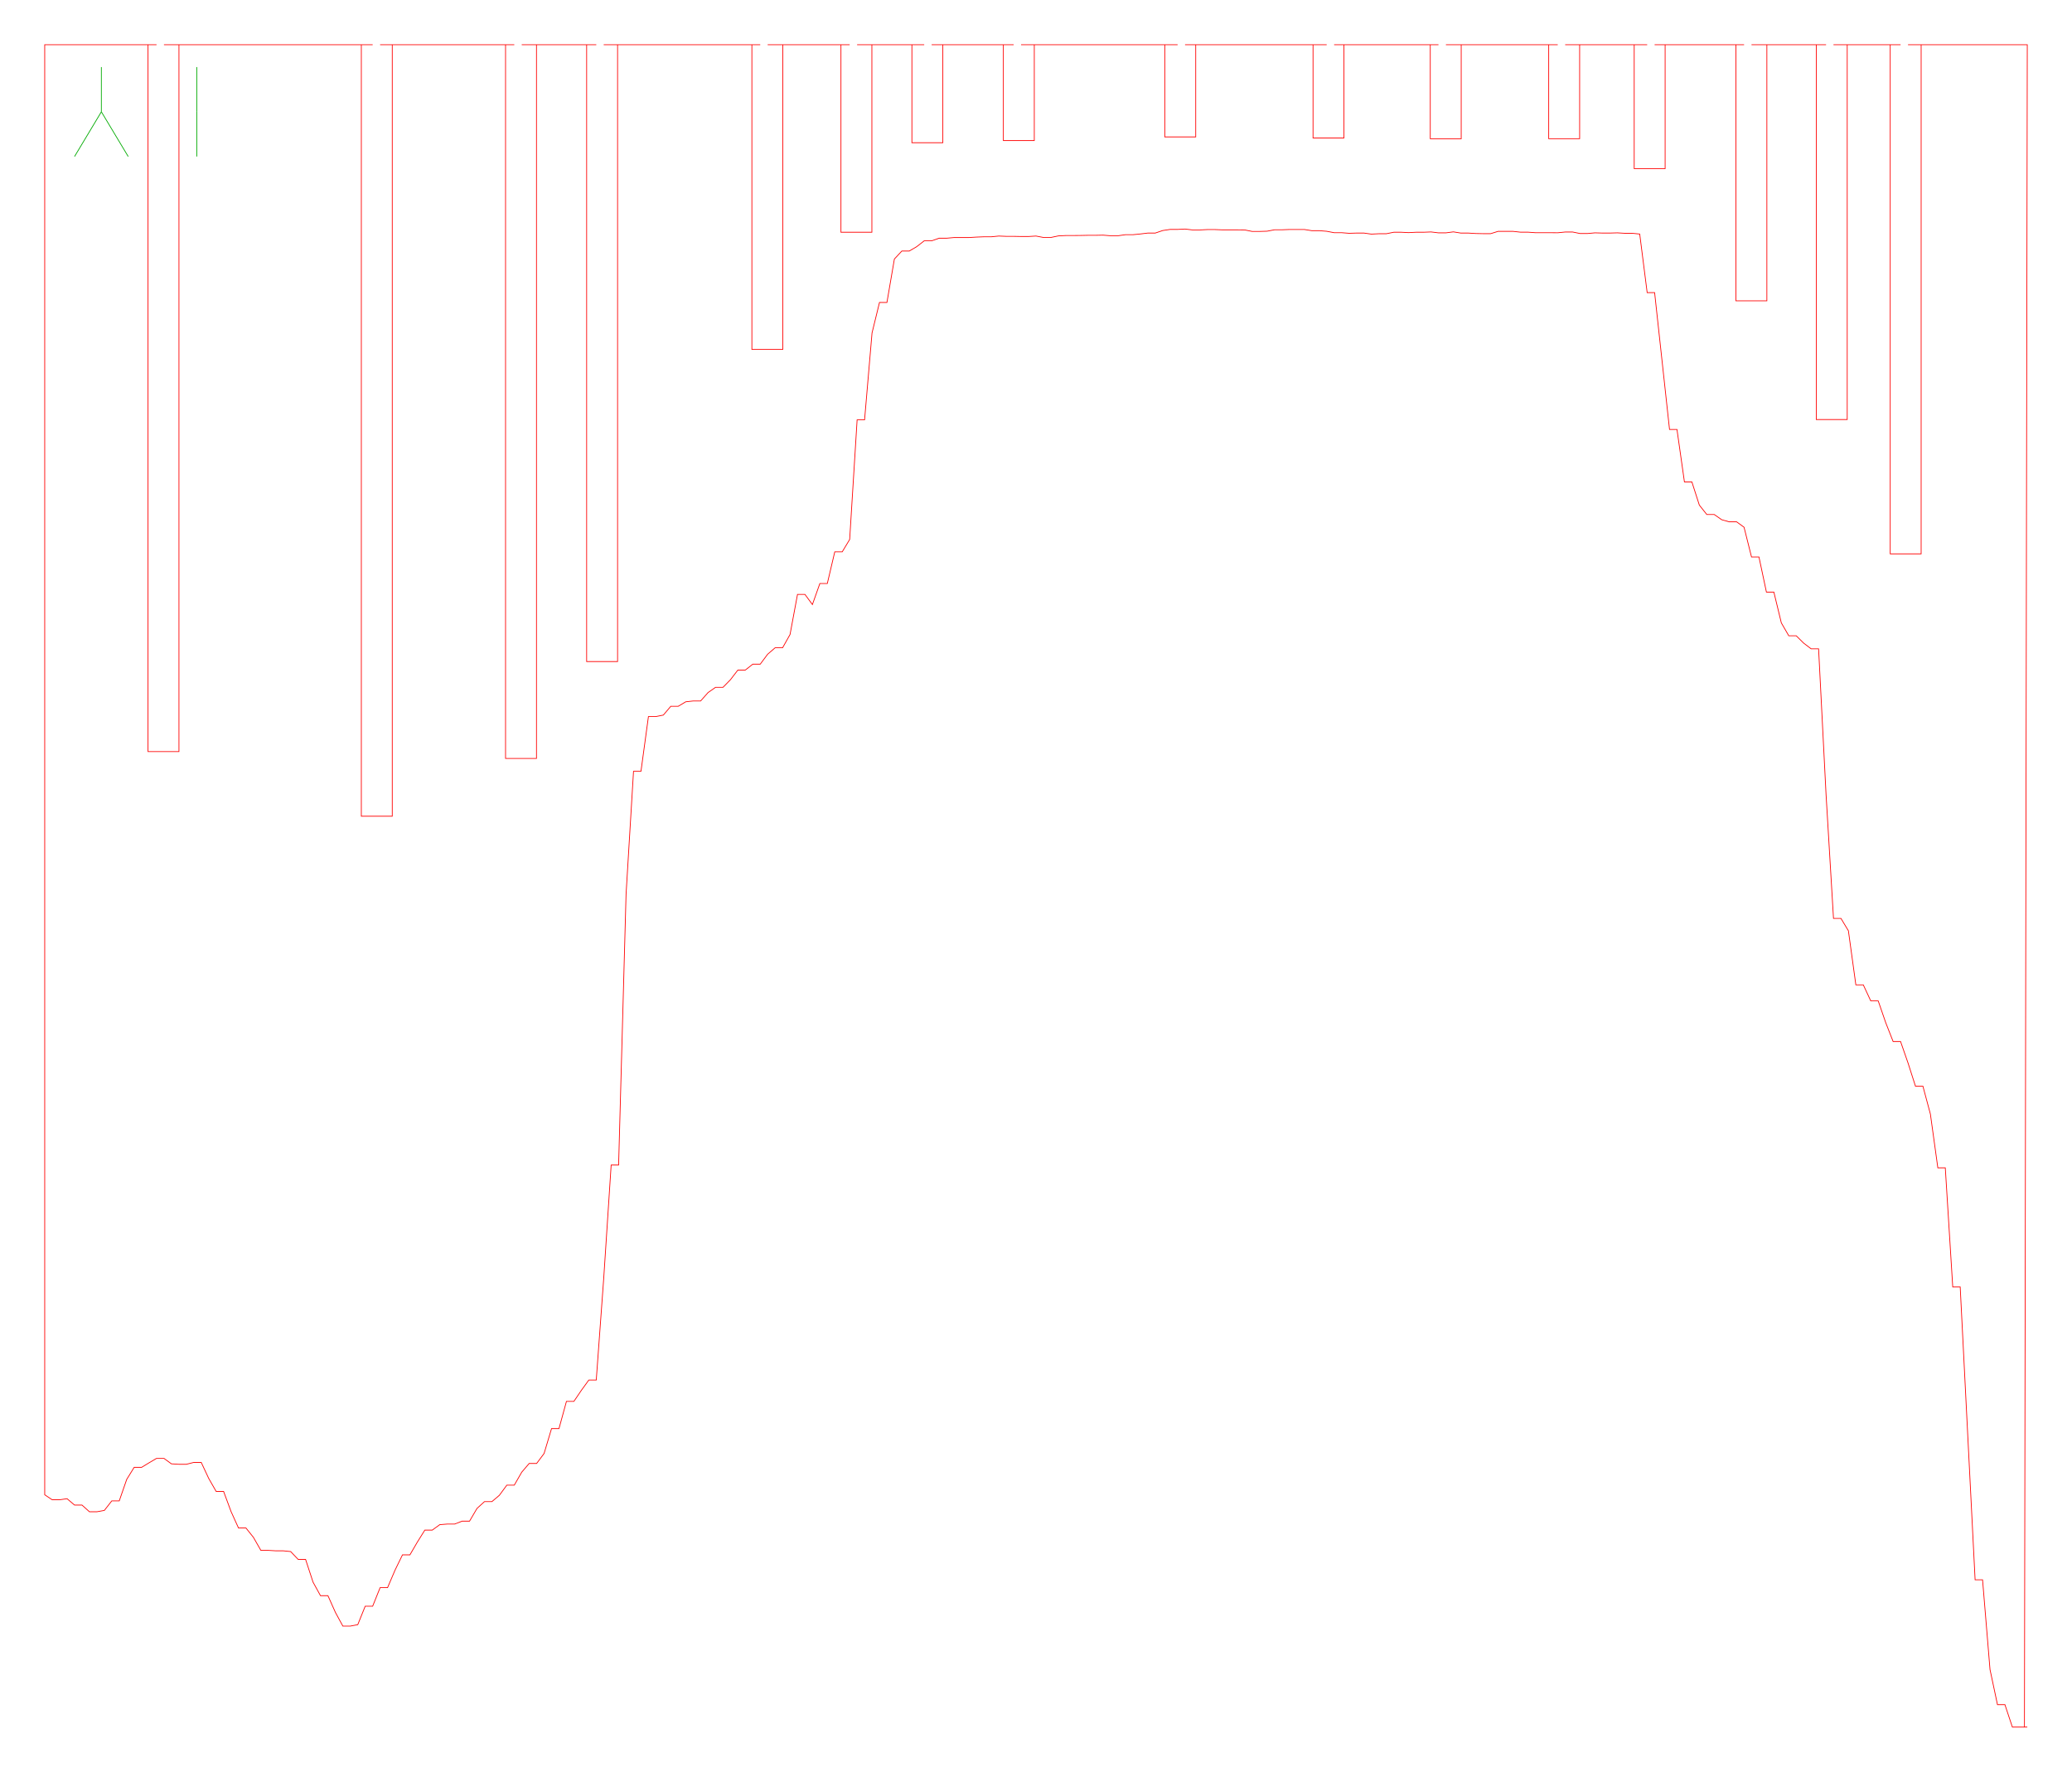
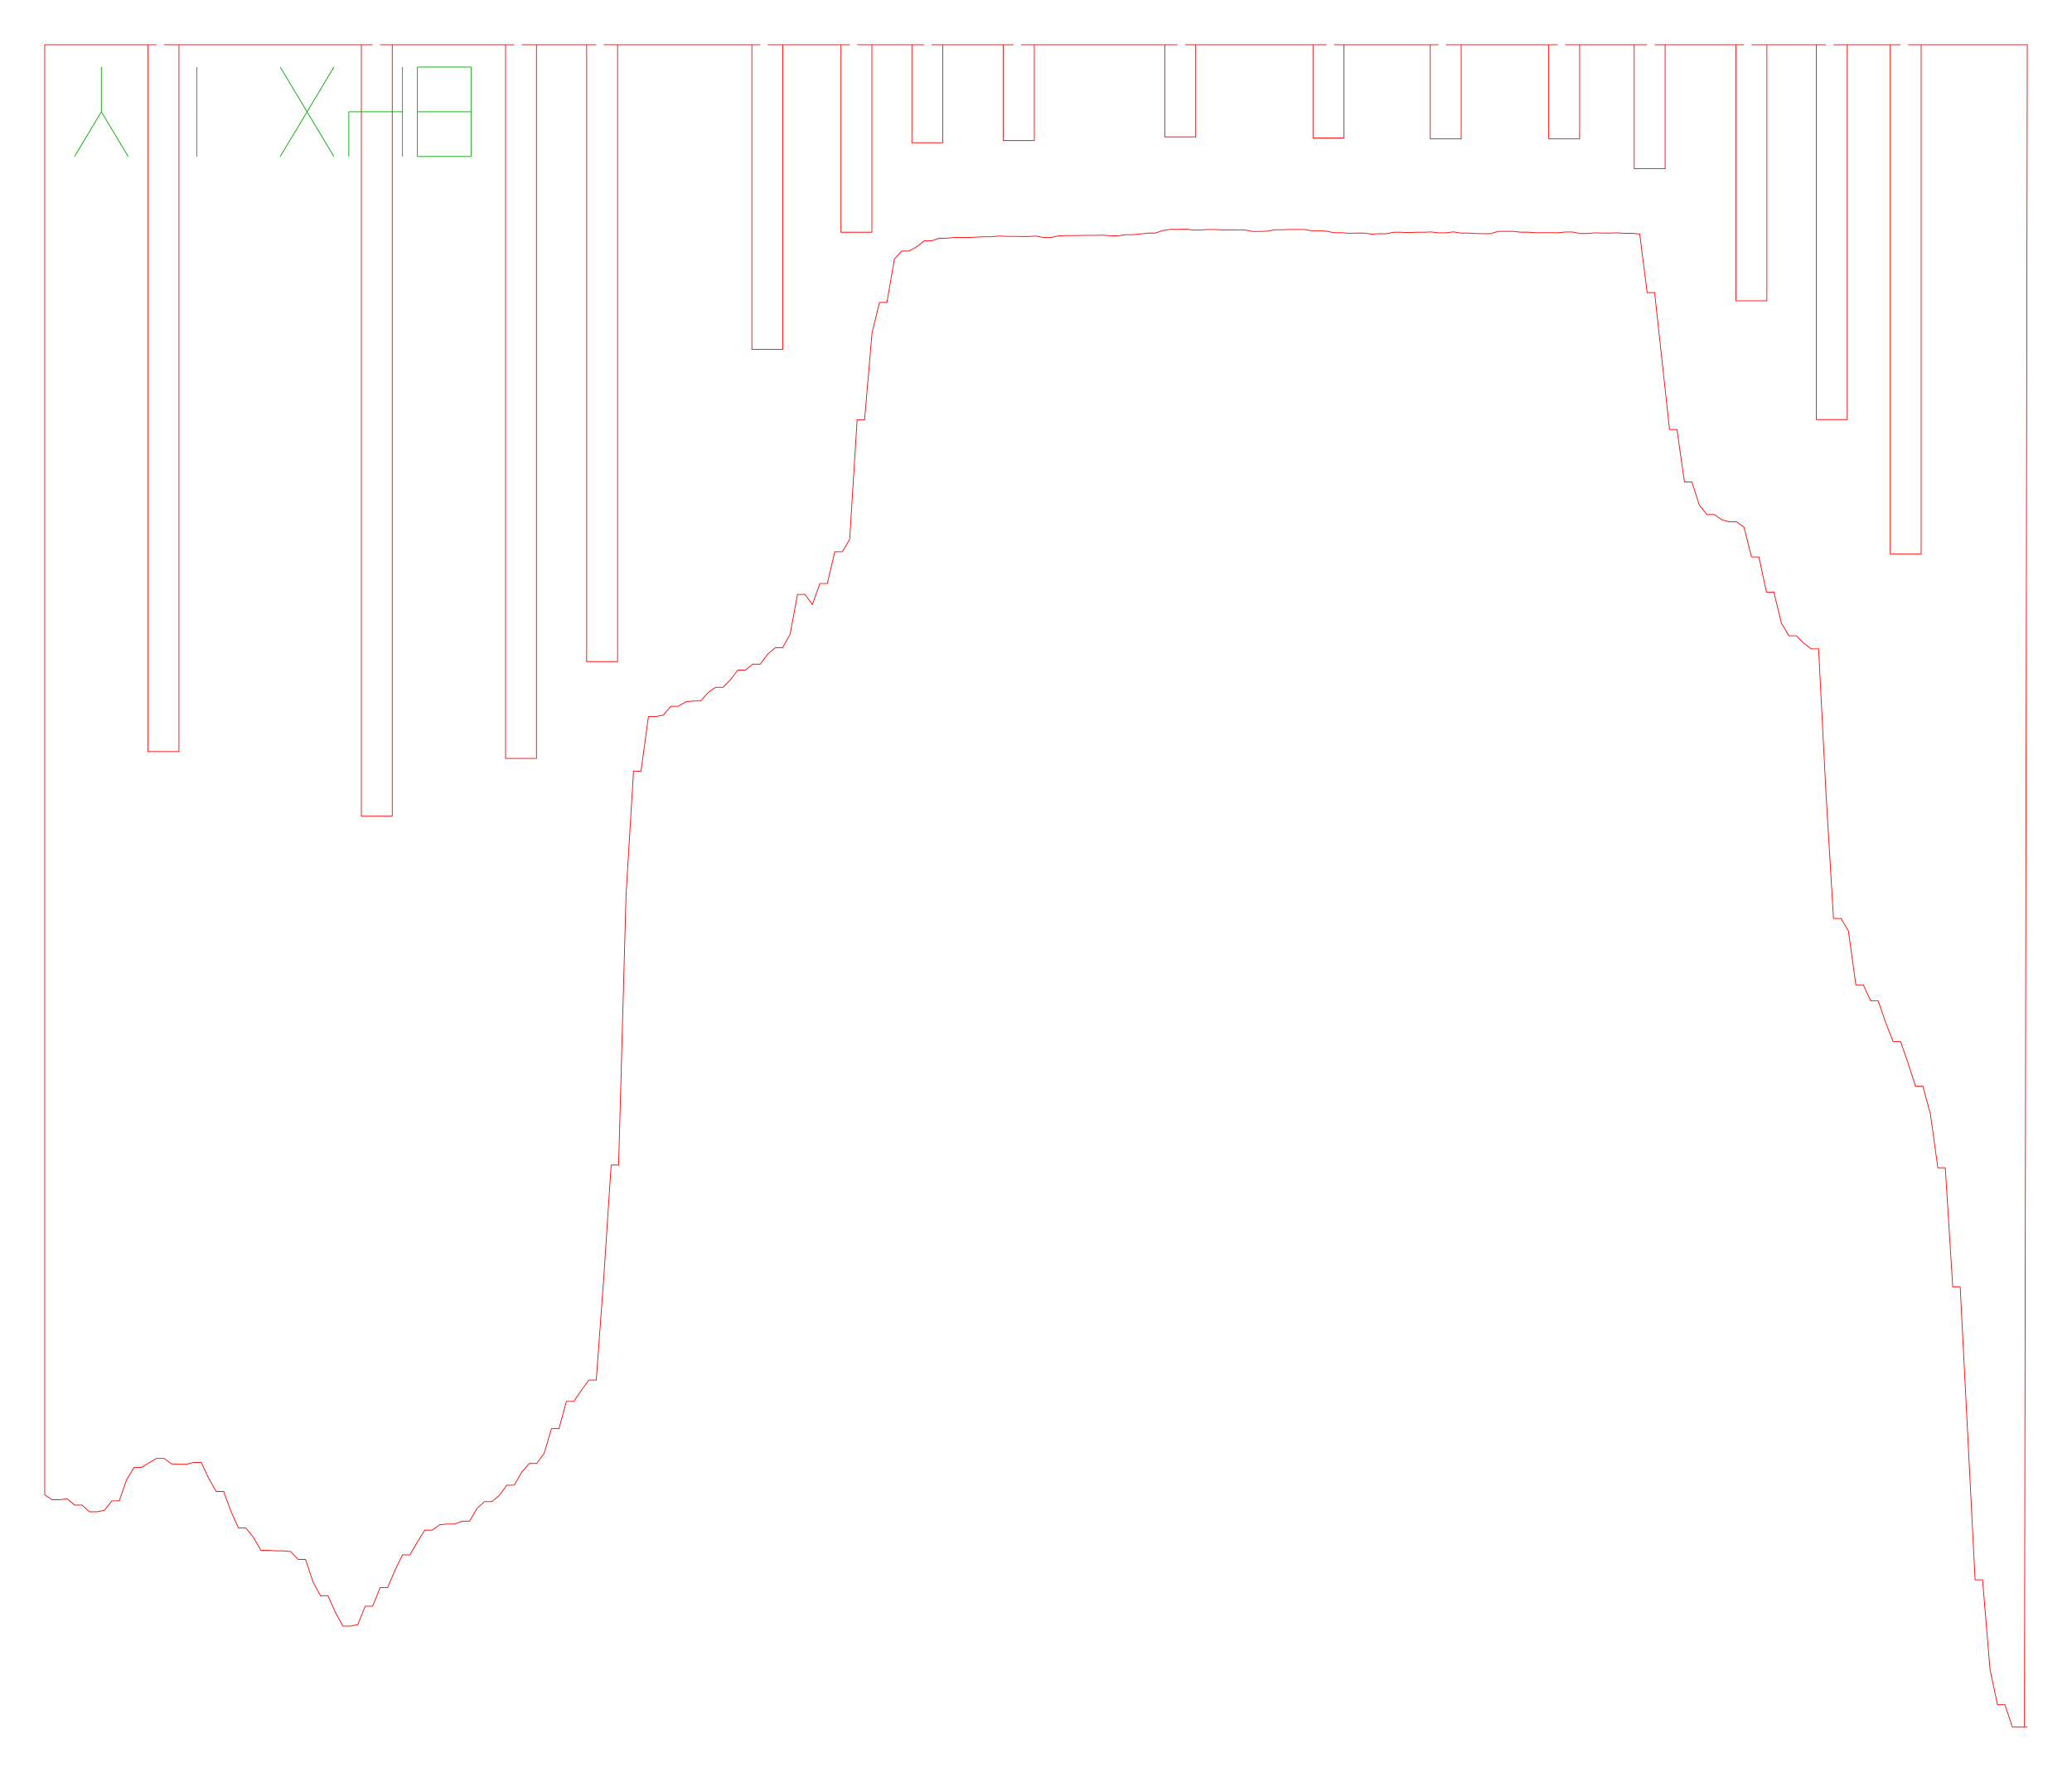
<svg xmlns="http://www.w3.org/2000/svg" width="278.0mm" height="237.7mm" viewBox="0 0 278.0 237.7">
  <path d="M 6.00,6.00 L 7.00,6.00 L 8.00,6.00 L 9.00,6.00 L 10.00,6.00 L 11.00,6.00 L 12.00,6.00 L 13.00,6.00 L 14.00,6.00 L 15.00,6.00 L 16.00,6.00 L 17.00,6.00 L 18.00,6.00 L 19.00,6.00 L 20.00,6.00 L 21.00,6.00 L 19.86,6.00 L 19.86,100.84 L 24.01,100.84 L 24.01,6.00 L 22.00,6.00 L 23.00,6.00 L 24.00,6.00 L 25.00,6.00 L 26.00,6.00 L 27.00,6.00 L 28.00,6.00 L 29.00,6.00 L 30.00,6.00 L 31.00,6.00 L 32.00,6.00 L 33.00,6.00 L 34.00,6.00 L 35.00,6.00 L 36.00,6.00 L 37.00,6.00 L 38.00,6.00 L 39.00,6.00 L 40.00,6.00 L 41.00,6.00 L 42.00,6.00 L 43.00,6.00 L 44.00,6.00 L 45.00,6.00 L 46.00,6.00 L 47.00,6.00 L 48.00,6.00 L 49.00,6.00 L 50.00,6.00 L 48.48,6.00 L 48.48,109.51 L 52.63,109.51 L 52.63,6.00 L 51.00,6.00 L 52.00,6.00 L 53.00,6.00 L 54.00,6.00 L 55.00,6.00 L 56.00,6.00 L 57.00,6.00 L 58.00,6.00 L 59.00,6.00 L 60.00,6.00 L 61.00,6.00 L 62.00,6.00 L 63.00,6.00 L 64.00,6.00 L 65.00,6.00 L 66.00,6.00 L 67.00,6.00 L 68.00,6.00 L 69.00,6.00 L 67.83,6.00 L 67.83,101.76 L 71.98,101.76 L 71.98,6.00 L 70.00,6.00 L 71.00,6.00 L 72.00,6.00 L 73.00,6.00 L 74.00,6.00 L 75.00,6.00 L 76.00,6.00 L 77.00,6.00 L 78.00,6.00 L 79.00,6.00 L 80.00,6.00 L 78.71,6.00 L 78.71,88.76 L 82.86,88.76 L 82.86,6.00 L 81.00,6.00 L 82.00,6.00 L 83.00,6.00 L 84.00,6.00 L 85.00,6.00 L 86.00,6.00 L 87.00,6.00 L 88.00,6.00 L 89.00,6.00 L 90.00,6.00 L 91.00,6.00 L 92.00,6.00 L 93.00,6.00 L 94.00,6.00 L 95.00,6.00 L 96.00,6.00 L 97.00,6.00 L 98.00,6.00 L 99.00,6.00 L 100.00,6.00 L 101.00,6.00 L 102.00,6.00 L 100.88,6.00 L 100.88,46.88 L 105.03,46.88 L 105.03,6.00 L 103.00,6.00 L 104.00,6.00 L 105.00,6.00 L 106.00,6.00 L 107.00,6.00 L 108.00,6.00 L 109.00,6.00 L 110.00,6.00 L 111.00,6.00 L 112.00,6.00 L 113.00,6.00 L 114.00,6.00 L 112.83,6.00 L 112.83,31.16 L 116.98,31.16 L 116.98,6.00 L 115.00,6.00 L 116.00,6.00 L 117.00,6.00 L 118.00,6.00 L 119.00,6.00 L 120.00,6.00 L 121.00,6.00 L 122.00,6.00 L 123.00,6.00 L 124.00,6.00 L 122.35,6.00 L 122.35,19.15 L 126.50,19.15 L 126.50,6.00 L 125.00,6.00 L 126.00,6.00 L 127.00,6.00 L 128.00,6.00 L 129.00,6.00 L 130.00,6.00 L 131.00,6.00 L 132.00,6.00 L 133.00,6.00 L 134.00,6.00 L 135.00,6.00 L 136.00,6.00 L 134.62,6.00 L 134.62,18.86 L 138.77,18.86 L 138.77,6.00 L 137.00,6.00 L 138.00,6.00 L 139.00,6.00 L 140.00,6.00 L 141.00,6.00 L 142.00,6.00 L 143.00,6.00 L 144.00,6.00 L 145.00,6.00 L 146.00,6.00 L 147.00,6.00 L 148.00,6.00 L 149.00,6.00 L 150.00,6.00 L 151.00,6.00 L 152.00,6.00 L 153.00,6.00 L 154.00,6.00 L 155.00,6.00 L 156.00,6.00 L 157.00,6.00 L 158.00,6.00 L 156.28,6.00 L 156.28,18.37 L 160.43,18.37 L 160.43,6.00 L 159.00,6.00 L 160.00,6.00 L 161.00,6.00 L 162.00,6.00 L 163.00,6.00 L 164.00,6.00 L 165.00,6.00 L 166.00,6.00 L 167.00,6.00 L 168.00,6.00 L 169.00,6.00 L 170.00,6.00 L 171.00,6.00 L 172.00,6.00 L 173.00,6.00 L 174.00,6.00 L 175.00,6.00 L 176.00,6.00 L 177.00,6.00 L 178.00,6.00 L 176.17,6.00 L 176.17,18.51 L 180.32,18.51 L 180.32,6.00 L 179.00,6.00 L 180.00,6.00 L 181.00,6.00 L 182.00,6.00 L 183.00,6.00 L 184.00,6.00 L 185.00,6.00 L 186.00,6.00 L 187.00,6.00 L 188.00,6.00 L 189.00,6.00 L 190.00,6.00 L 191.00,6.00 L 192.00,6.00 L 193.00,6.00 L 191.90,6.00 L 191.90,18.62 L 196.05,18.62 L 196.05,6.00 L 194.00,6.00 L 195.00,6.00 L 196.00,6.00 L 197.00,6.00 L 198.00,6.00 L 199.00,6.00 L 200.00,6.00 L 201.00,6.00 L 202.00,6.00 L 203.00,6.00 L 204.00,6.00 L 205.00,6.00 L 206.00,6.00 L 207.00,6.00 L 208.00,6.00 L 209.00,6.00 L 207.79,6.00 L 207.79,18.61 L 211.94,18.61 L 211.94,6.00 L 210.00,6.00 L 211.00,6.00 L 212.00,6.00 L 213.00,6.00 L 214.00,6.00 L 215.00,6.00 L 216.00,6.00 L 217.00,6.00 L 218.00,6.00 L 219.00,6.00 L 220.00,6.00 L 221.00,6.00 L 219.26,6.00 L 219.26,22.63 L 223.41,22.63 L 223.41,6.00 L 222.00,6.00 L 223.00,6.00 L 224.00,6.00 L 225.00,6.00 L 226.00,6.00 L 227.00,6.00 L 228.00,6.00 L 229.00,6.00 L 230.00,6.00 L 231.00,6.00 L 232.00,6.00 L 233.00,6.00 L 234.00,6.00 L 232.91,6.00 L 232.91,40.36 L 237.06,40.36 L 237.06,6.00 L 235.00,6.00 L 236.00,6.00 L 237.00,6.00 L 238.00,6.00 L 239.00,6.00 L 240.00,6.00 L 241.00,6.00 L 242.00,6.00 L 243.00,6.00 L 244.00,6.00 L 245.00,6.00 L 243.69,6.00 L 243.69,56.29 L 247.84,56.29 L 247.84,6.00 L 246.00,6.00 L 247.00,6.00 L 248.00,6.00 L 249.00,6.00 L 250.00,6.00 L 251.00,6.00 L 252.00,6.00 L 253.00,6.00 L 254.00,6.00 L 255.00,6.00 L 253.61,6.00 L 253.61,74.31 L 257.76,74.31 L 257.76,6.00 L 256.00,6.00 L 257.00,6.00 L 258.00,6.00 L 259.00,6.00 L 260.00,6.00 L 261.00,6.00 L 262.00,6.00 L 263.00,6.00 L 264.00,6.00 L 265.00,6.00 L 266.00,6.00 L 267.00,6.00 L 268.00,6.00 L 269.00,6.00 L 270.00,6.00 L 271.00,6.00 L 272.00,6.00 L 271.62,231.72 L 272.00,231.72 L 271.00,231.72 L 270.00,231.72 L 269.00,228.71 L 268.00,228.71 L 267.00,224.00 L 266.00,211.96 L 265.00,211.96 L 264.00,192.32 L 263.00,172.67 L 262.00,172.67 L 261.00,156.69 L 260.00,156.69 L 259.00,149.47 L 258.00,145.74 L 257.00,145.74 L 256.00,142.62 L 255.00,139.74 L 254.00,139.74 L 253.00,137.19 L 252.00,134.29 L 251.00,134.29 L 250.00,132.14 L 249.00,132.14 L 248.00,124.88 L 247.00,123.22 L 246.00,123.22 L 245.00,106.58 L 244.00,87.05 L 243.00,87.05 L 242.00,86.29 L 241.00,85.30 L 240.00,85.30 L 239.00,83.57 L 238.00,79.44 L 237.00,79.44 L 236.00,74.73 L 235.00,74.73 L 234.00,70.74 L 233.00,70.01 L 232.00,70.01 L 231.00,69.73 L 230.00,69.03 L 229.00,69.03 L 228.00,67.77 L 227.00,64.66 L 226.00,64.66 L 225.00,57.62 L 224.00,57.62 L 223.00,48.44 L 222.00,39.26 L 221.00,39.26 L 220.00,31.40 L 219.00,31.30 L 218.00,31.30 L 217.00,31.24 L 216.00,31.27 L 215.00,31.27 L 214.00,31.24 L 213.00,31.33 L 212.00,31.33 L 211.00,31.13 L 210.00,31.13 L 209.00,31.23 L 208.00,31.22 L 207.00,31.22 L 206.00,31.22 L 205.00,31.15 L 204.00,31.15 L 203.00,31.04 L 202.00,31.04 L 201.00,31.04 L 200.00,31.35 L 199.00,31.35 L 198.00,31.33 L 197.00,31.27 L 196.00,31.27 L 195.00,31.11 L 194.00,31.24 L 193.00,31.24 L 192.00,31.12 L 191.00,31.16 L 190.00,31.16 L 189.00,31.21 L 188.00,31.16 L 187.00,31.16 L 186.00,31.36 L 185.00,31.36 L 184.00,31.41 L 183.00,31.27 L 182.00,31.27 L 181.00,31.30 L 180.00,31.22 L 179.00,31.22 L 178.00,31.03 L 177.00,30.95 L 176.00,30.95 L 175.00,30.79 L 174.00,30.79 L 173.00,30.79 L 172.00,30.83 L 171.00,30.83 L 170.00,31.02 L 169.00,31.05 L 168.00,31.05 L 167.00,30.85 L 166.00,30.84 L 165.00,30.84 L 164.00,30.84 L 163.00,30.80 L 162.00,30.80 L 161.00,30.85 L 160.00,30.85 L 159.00,30.73 L 158.00,30.78 L 157.00,30.78 L 156.00,30.93 L 155.00,31.27 L 154.00,31.27 L 153.00,31.39 L 152.00,31.49 L 151.00,31.49 L 150.00,31.63 L 149.00,31.63 L 148.00,31.55 L 147.00,31.57 L 146.00,31.57 L 145.00,31.59 L 144.00,31.60 L 143.00,31.60 L 142.00,31.65 L 141.00,31.86 L 140.00,31.86 L 139.00,31.67 L 138.00,31.73 L 137.00,31.73 L 136.00,31.71 L 135.00,31.71 L 134.00,31.67 L 133.00,31.77 L 132.00,31.77 L 131.00,31.81 L 130.00,31.87 L 129.00,31.87 L 128.00,31.87 L 127.00,31.96 L 126.00,31.96 L 125.00,32.31 L 124.00,32.31 L 123.00,33.09 L 122.00,33.68 L 121.00,33.68 L 120.00,34.75 L 119.00,40.58 L 118.00,40.58 L 117.00,44.67 L 116.00,56.33 L 115.00,56.33 L 114.00,72.38 L 113.00,74.04 L 112.00,74.04 L 111.00,78.29 L 110.00,78.29 L 109.00,81.11 L 108.00,79.75 L 107.00,79.75 L 106.00,85.13 L 105.00,86.91 L 104.00,86.91 L 103.00,87.77 L 102.00,89.11 L 101.00,89.11 L 100.00,89.90 L 99.00,89.90 L 98.00,91.20 L 97.00,92.22 L 96.00,92.22 L 95.00,92.92 L 94.00,94.05 L 93.00,94.05 L 92.00,94.16 L 91.00,94.76 L 90.00,94.76 L 89.00,95.94 L 88.00,96.14 L 87.00,96.14 L 86.00,103.48 L 85.00,103.48 L 84.00,119.96 L 83.00,156.31 L 82.00,156.31 L 81.00,171.52 L 80.00,185.16 L 79.00,185.16 L 78.00,186.54 L 77.00,188.02 L 76.00,188.02 L 75.00,191.67 L 74.00,191.67 L 73.00,195.01 L 72.00,196.35 L 71.00,196.35 L 70.00,197.52 L 69.00,199.26 L 68.00,199.26 L 67.00,200.62 L 66.00,201.47 L 65.00,201.47 L 64.00,202.38 L 63.00,204.09 L 62.00,204.09 L 61.00,204.48 L 60.00,204.48 L 59.00,204.56 L 58.00,205.29 L 57.00,205.29 L 56.00,206.89 L 55.00,208.61 L 54.00,208.61 L 53.00,210.67 L 52.00,213.01 L 51.00,213.01 L 50.00,215.50 L 49.00,215.50 L 48.00,217.98 L 47.00,218.17 L 46.00,218.17 L 45.00,216.33 L 44.00,214.09 L 43.00,214.09 L 42.00,212.27 L 41.00,209.22 L 40.00,209.22 L 39.00,208.17 L 38.00,208.07 L 37.00,208.07 L 36.00,208.01 L 35.00,208.01 L 34.00,206.26 L 33.00,205.01 L 32.00,205.01 L 31.00,202.80 L 30.00,200.10 L 29.00,200.10 L 28.00,198.35 L 27.00,196.21 L 26.00,196.21 L 25.00,196.46 L 24.00,196.46 L 23.00,196.40 L 22.00,195.67 L 21.00,195.67 L 20.00,196.26 L 19.00,196.87 L 18.00,196.87 L 17.00,198.49 L 16.00,201.37 L 15.00,201.37 L 14.00,202.65 L 13.00,202.83 L 12.00,202.83 L 11.00,201.93 L 10.00,201.93 L 9.00,201.08 L 8.00,201.22 L 7.00,201.22 L 6.00,200.55 L 6.00,6.00 Z" fill="none" stroke="#f00" stroke-width="0.1" />
  <path d="M 10.00,21.00 L 13.60,15.00" fill="none" stroke="#0a0" stroke-width="0.1" />
  <path d="M 17.20,21.00 L 13.60,15.00" fill="none" stroke="#0a0" stroke-width="0.1" />
  <path d="M 13.60,15.00 L 13.60,9.00" fill="none" stroke="#0a0" stroke-width="0.1" />
  <path d="M 26.40,21.00 L 26.40,15.00" fill="none" stroke="#0a0" stroke-width="0.1" />
  <path d="M 26.40,15.00 L 26.40,9.00" fill="none" stroke="#0a0" stroke-width="0.1" />
+   <path d="M 37.60,21.00 L 44.80,9.00" fill="none" stroke="#0a0" stroke-width="0.1" />
+   <path d="M 37.60,9.00 L 44.80,21.00" fill="none" stroke="#0a0" stroke-width="0.1" />
+   <path d="M 46.80,21.00 L 46.80,15.00" fill="none" stroke="#0a0" stroke-width="0.1" />
+   <path d="M 46.80,15.00 L 54.00,15.00" fill="none" stroke="#0a0" stroke-width="0.1" />
+   <path d="M 54.00,21.00 L 54.00,15.00" fill="none" stroke="#0a0" stroke-width="0.1" />
+   <path d="M 54.00,15.00 L 54.00,9.00" fill="none" stroke="#0a0" stroke-width="0.1" />
+   <path d="M 56.00,21.00 L 63.20,21.00" fill="none" stroke="#0a0" stroke-width="0.1" />
+   <path d="M 63.20,21.00 L 63.20,15.00" fill="none" stroke="#0a0" stroke-width="0.1" />
+   <path d="M 63.20,15.00 L 63.20,9.00" fill="none" stroke="#0a0" stroke-width="0.1" />
+   <path d="M 56.00,9.00 L 63.20,9.00" fill="none" stroke="#0a0" stroke-width="0.1" />
+   <path d="M 56.00,15.00 L 56.00,9.00" fill="none" stroke="#0a0" stroke-width="0.1" />
+   <path d="M 56.00,21.00 L 56.00,15.00" fill="none" stroke="#0a0" stroke-width="0.1" />
+   <path d="M 56.00,15.00 L 63.20,15.00" fill="none" stroke="#0a0" stroke-width="0.1" />
</svg>
